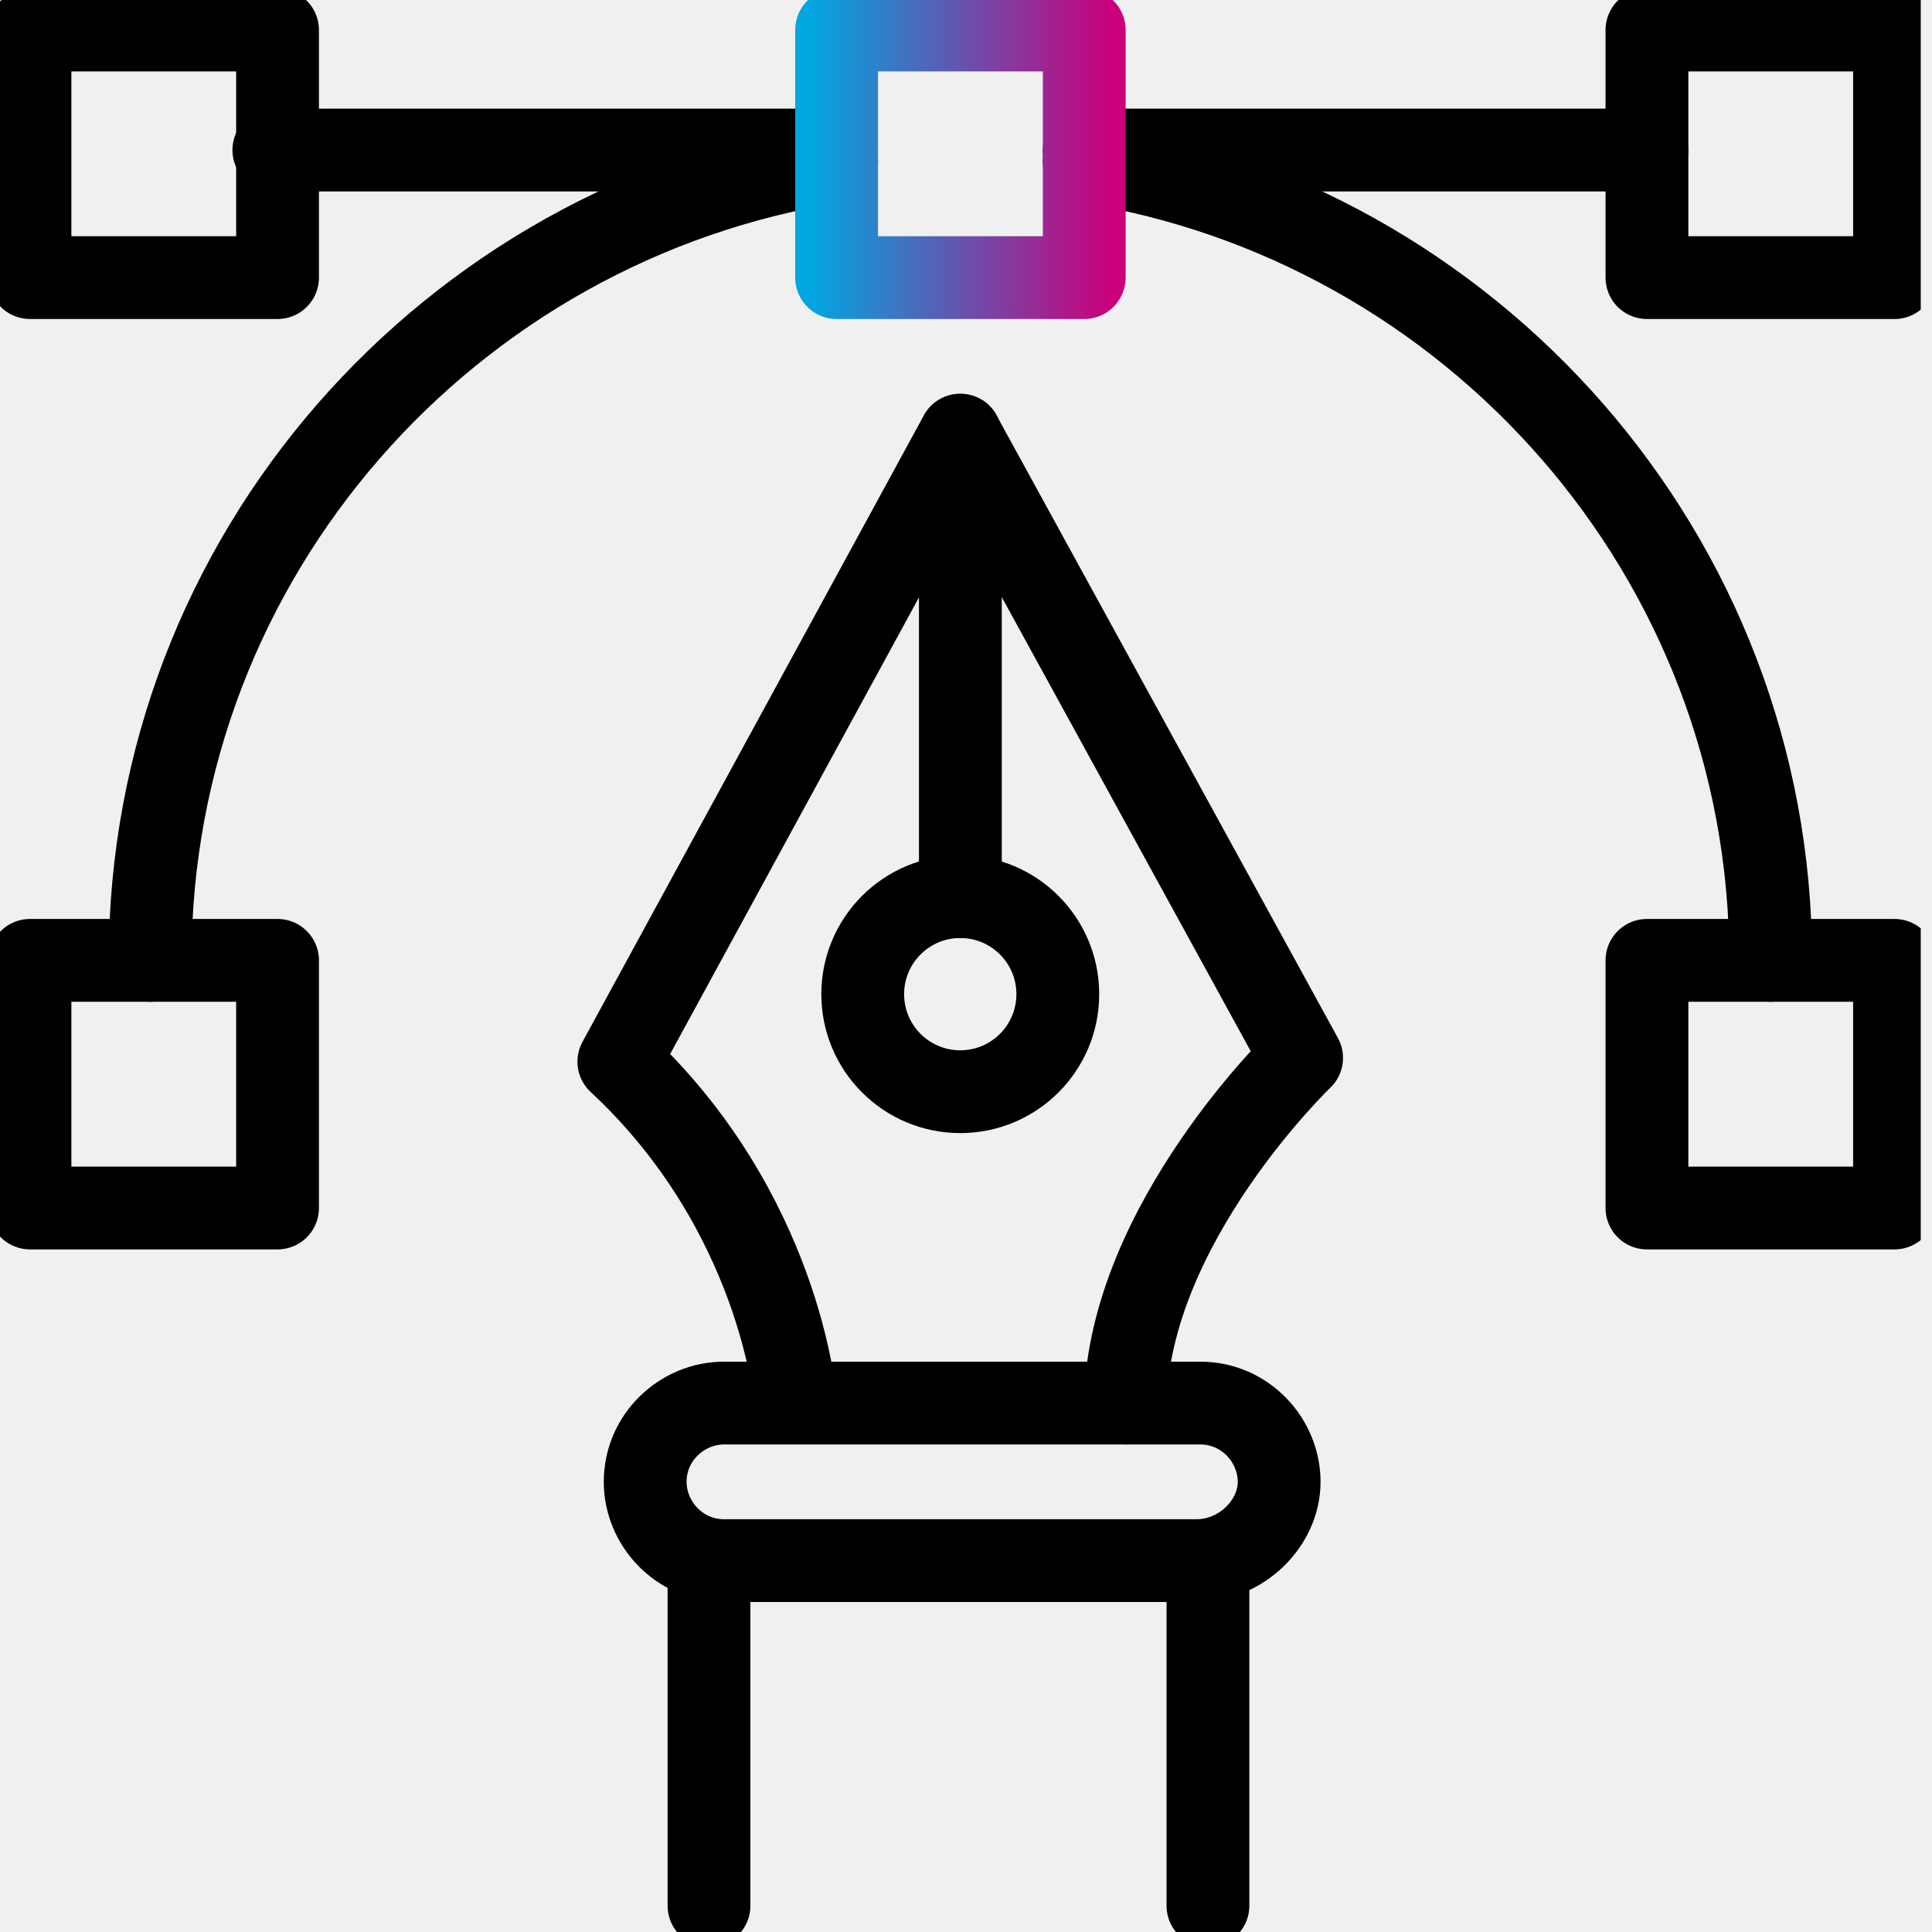
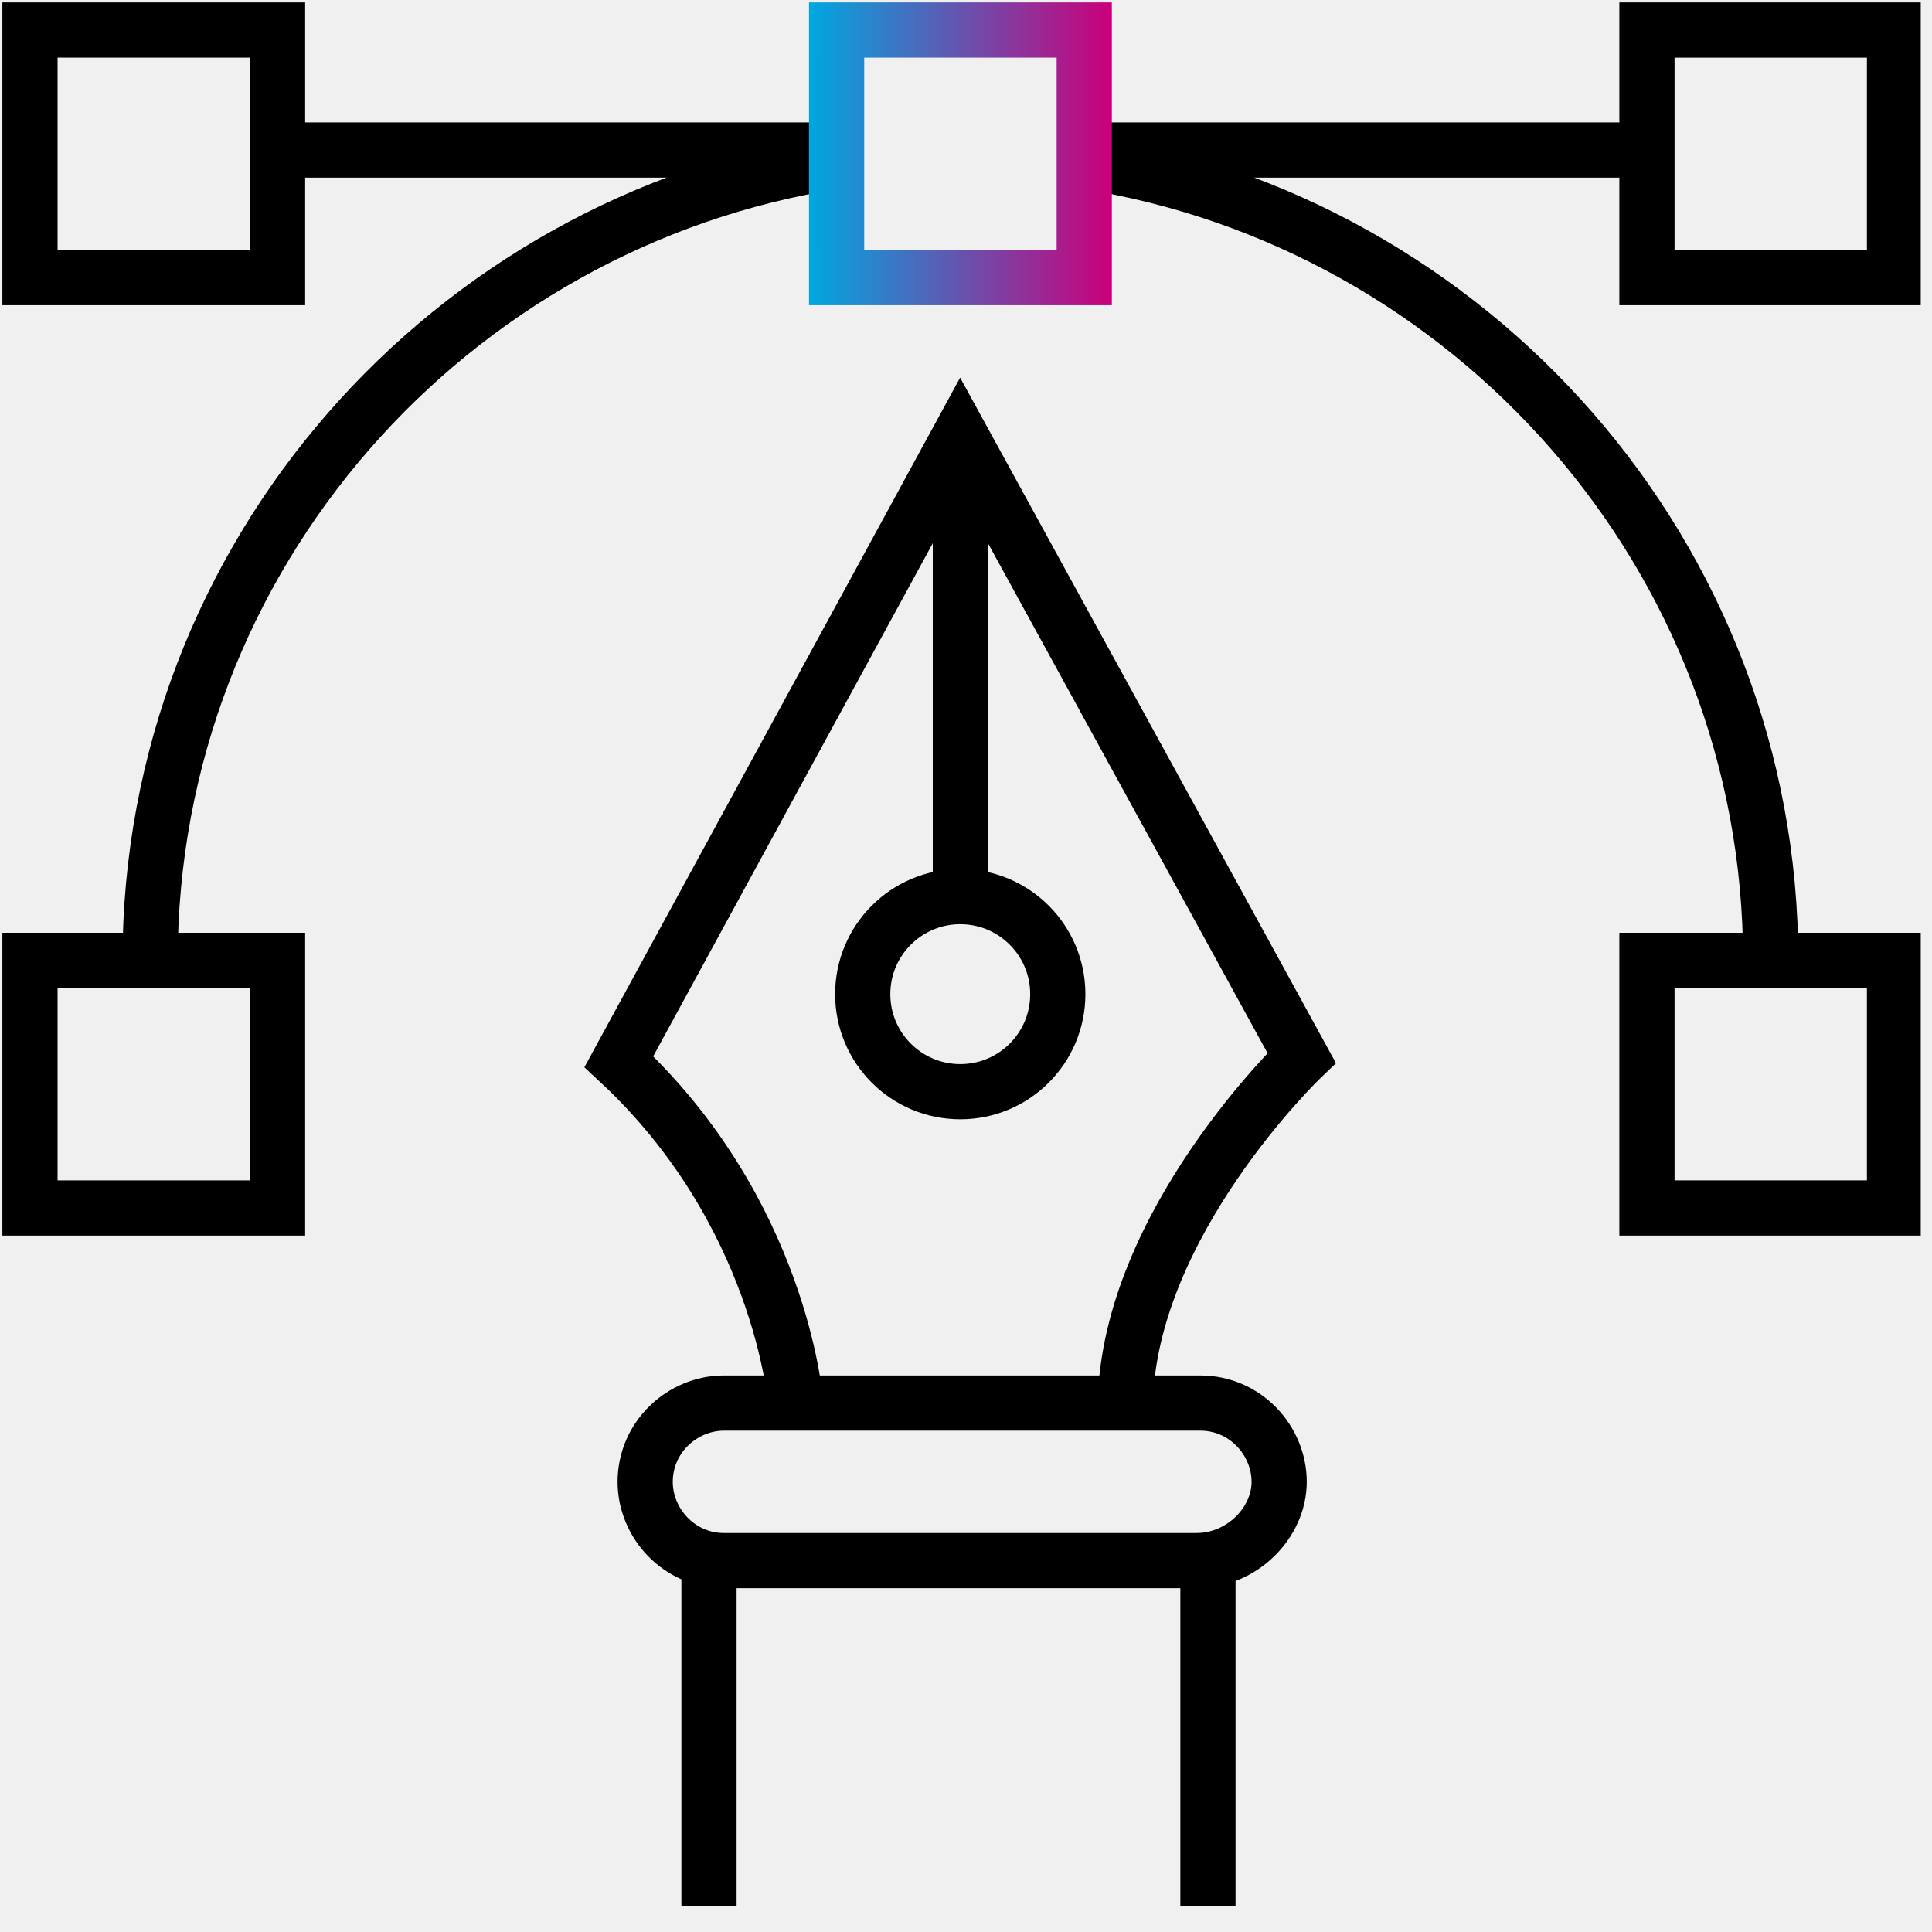
<svg xmlns="http://www.w3.org/2000/svg" width="35" height="35" viewBox="0 0 35 35" fill="none">
  <g clip-path="url(#clip0_2240_2046)">
-     <path d="M21.678 28.272H13.115C12.299 28.272 11.688 27.592 11.688 26.845C11.688 26.029 12.367 25.418 13.115 25.418H21.746C22.561 25.418 23.173 26.097 23.173 26.845C23.173 27.592 22.493 28.272 21.678 28.272Z" stroke="black" stroke-width="1.5" stroke-miterlimit="10" stroke-linecap="round" stroke-linejoin="round" />
-     <path d="M12.844 28.272V34.524" stroke="black" stroke-width="1.5" stroke-miterlimit="10" stroke-linecap="round" stroke-linejoin="round" />
-     <path d="M21.883 28.272V34.524" stroke="black" stroke-width="1.5" stroke-miterlimit="10" stroke-linecap="round" stroke-linejoin="round" />
-     <path d="M14.405 25.349C14.405 25.349 14.133 21.951 11.211 19.233L17.395 7.884L23.58 19.165C23.58 19.165 20.454 22.155 20.386 25.418" stroke="black" stroke-width="1.5" stroke-miterlimit="10" stroke-linecap="round" stroke-linejoin="round" />
-     <path d="M17.396 19.777C18.372 19.777 19.163 18.986 19.163 18.01C19.163 17.034 18.372 16.243 17.396 16.243C16.42 16.243 15.629 17.034 15.629 18.01C15.629 18.986 16.42 19.777 17.396 19.777Z" stroke="black" stroke-width="1.5" stroke-miterlimit="10" stroke-linecap="round" stroke-linejoin="round" />
-     <path d="M19.641 2.922C26.641 4.01 32.078 10.058 32.078 17.398" stroke="black" stroke-width="1.5" stroke-miterlimit="10" stroke-linecap="round" stroke-linejoin="round" />
-     <path d="M2.719 17.398C2.719 10.058 8.156 4.01 15.156 2.922" stroke="black" stroke-width="1.5" stroke-miterlimit="10" stroke-linecap="round" stroke-linejoin="round" />
-     <path d="M17.398 16.243V7.884" stroke="black" stroke-width="1.5" stroke-miterlimit="10" stroke-linecap="round" stroke-linejoin="round" />
-     <path d="M5.028 17.398H0.543V21.884H5.028V17.398Z" stroke="black" stroke-width="1.5" stroke-miterlimit="10" stroke-linecap="round" stroke-linejoin="round" />
-     <path d="M34.321 17.398H29.836V21.884H34.321V17.398Z" stroke="black" stroke-width="1.5" stroke-miterlimit="10" stroke-linecap="round" stroke-linejoin="round" />
-     <path d="M4.961 2.718H15.155" stroke="black" stroke-width="1.5" stroke-miterlimit="10" stroke-linecap="round" stroke-linejoin="round" />
-     <path d="M19.641 2.718H29.835" stroke="black" stroke-width="1.5" stroke-miterlimit="10" stroke-linecap="round" stroke-linejoin="round" />
-     <path d="M19.642 0.544H15.156V5.029H19.642V0.544Z" stroke="url(#paint0_linear_2240_2046)" stroke-width="1.5" stroke-miterlimit="10" stroke-linecap="round" stroke-linejoin="round" />
-     <path d="M5.028 0.544H0.543V5.029H5.028V0.544Z" stroke="black" stroke-width="1.5" stroke-miterlimit="10" stroke-linecap="round" stroke-linejoin="round" />
-     <path d="M34.321 0.544H29.836V5.029H34.321V0.544Z" stroke="black" stroke-width="1.5" stroke-miterlimit="10" stroke-linecap="round" stroke-linejoin="round" />
+     <path d="M21.678 28.272H13.115C12.299 28.272 11.688 27.592 11.688 26.845C11.688 26.029 12.367 25.418 13.115 25.418H21.746C22.561 25.418 23.173 26.097 23.173 26.845C23.173 27.592 22.493 28.272 21.678 28.272Z" stroke="black" strokeWidth="1.5" stroke-miterlimit="10" strokeLinecap="round" strokeLinejoin="round" />
+     <path d="M12.844 28.272V34.524" stroke="black" strokeWidth="1.5" stroke-miterlimit="10" strokeLinecap="round" strokeLinejoin="round" />
+     <path d="M21.883 28.272V34.524" stroke="black" strokeWidth="1.5" stroke-miterlimit="10" strokeLinecap="round" strokeLinejoin="round" />
+     <path d="M14.405 25.349C14.405 25.349 14.133 21.951 11.211 19.233L17.395 7.884L23.58 19.165C23.58 19.165 20.454 22.155 20.386 25.418" stroke="black" strokeWidth="1.5" stroke-miterlimit="10" strokeLinecap="round" strokeLinejoin="round" />
+     <path d="M17.396 19.777C18.372 19.777 19.163 18.986 19.163 18.01C19.163 17.034 18.372 16.243 17.396 16.243C16.42 16.243 15.629 17.034 15.629 18.01C15.629 18.986 16.42 19.777 17.396 19.777Z" stroke="black" strokeWidth="1.5" stroke-miterlimit="10" strokeLinecap="round" strokeLinejoin="round" />
+     <path d="M19.641 2.922C26.641 4.01 32.078 10.058 32.078 17.398" stroke="black" strokeWidth="1.5" stroke-miterlimit="10" strokeLinecap="round" strokeLinejoin="round" />
+     <path d="M2.719 17.398C2.719 10.058 8.156 4.01 15.156 2.922" stroke="black" strokeWidth="1.5" stroke-miterlimit="10" strokeLinecap="round" strokeLinejoin="round" />
+     <path d="M17.398 16.243V7.884" stroke="black" strokeWidth="1.5" stroke-miterlimit="10" strokeLinecap="round" strokeLinejoin="round" />
+     <path d="M5.028 17.398H0.543V21.884H5.028V17.398Z" stroke="black" strokeWidth="1.5" stroke-miterlimit="10" strokeLinecap="round" strokeLinejoin="round" />
+     <path d="M34.321 17.398H29.836V21.884H34.321V17.398Z" stroke="black" strokeWidth="1.5" stroke-miterlimit="10" strokeLinecap="round" strokeLinejoin="round" />
+     <path d="M4.961 2.718H15.155" stroke="black" strokeWidth="1.5" stroke-miterlimit="10" strokeLinecap="round" strokeLinejoin="round" />
+     <path d="M19.641 2.718H29.835" stroke="black" strokeWidth="1.5" stroke-miterlimit="10" strokeLinecap="round" strokeLinejoin="round" />
+     <path d="M19.642 0.544H15.156V5.029H19.642V0.544Z" stroke="url(#paint0_linear_2240_2046)" strokeWidth="1.5" stroke-miterlimit="10" strokeLinecap="round" strokeLinejoin="round" />
+     <path d="M5.028 0.544H0.543V5.029H5.028V0.544Z" stroke="black" strokeWidth="1.5" stroke-miterlimit="10" strokeLinecap="round" strokeLinejoin="round" />
+     <path d="M34.321 0.544H29.836V5.029H34.321V0.544Z" stroke="black" strokeWidth="1.5" stroke-miterlimit="10" strokeLinecap="round" strokeLinejoin="round" />
  </g>
  <defs>
    <linearGradient id="paint0_linear_2240_2046" x1="14.655" y1="2.744" x2="20.142" y2="2.744" gradientUnits="userSpaceOnUse">
      <stop stop-color="#00A7E1" />
      <stop offset="1" stop-color="#CB007B" />
    </linearGradient>
    <clipPath id="clip0_2240_2046">
      <rect width="34.796" height="35" fill="white" />
    </clipPath>
  </defs>
</svg>
